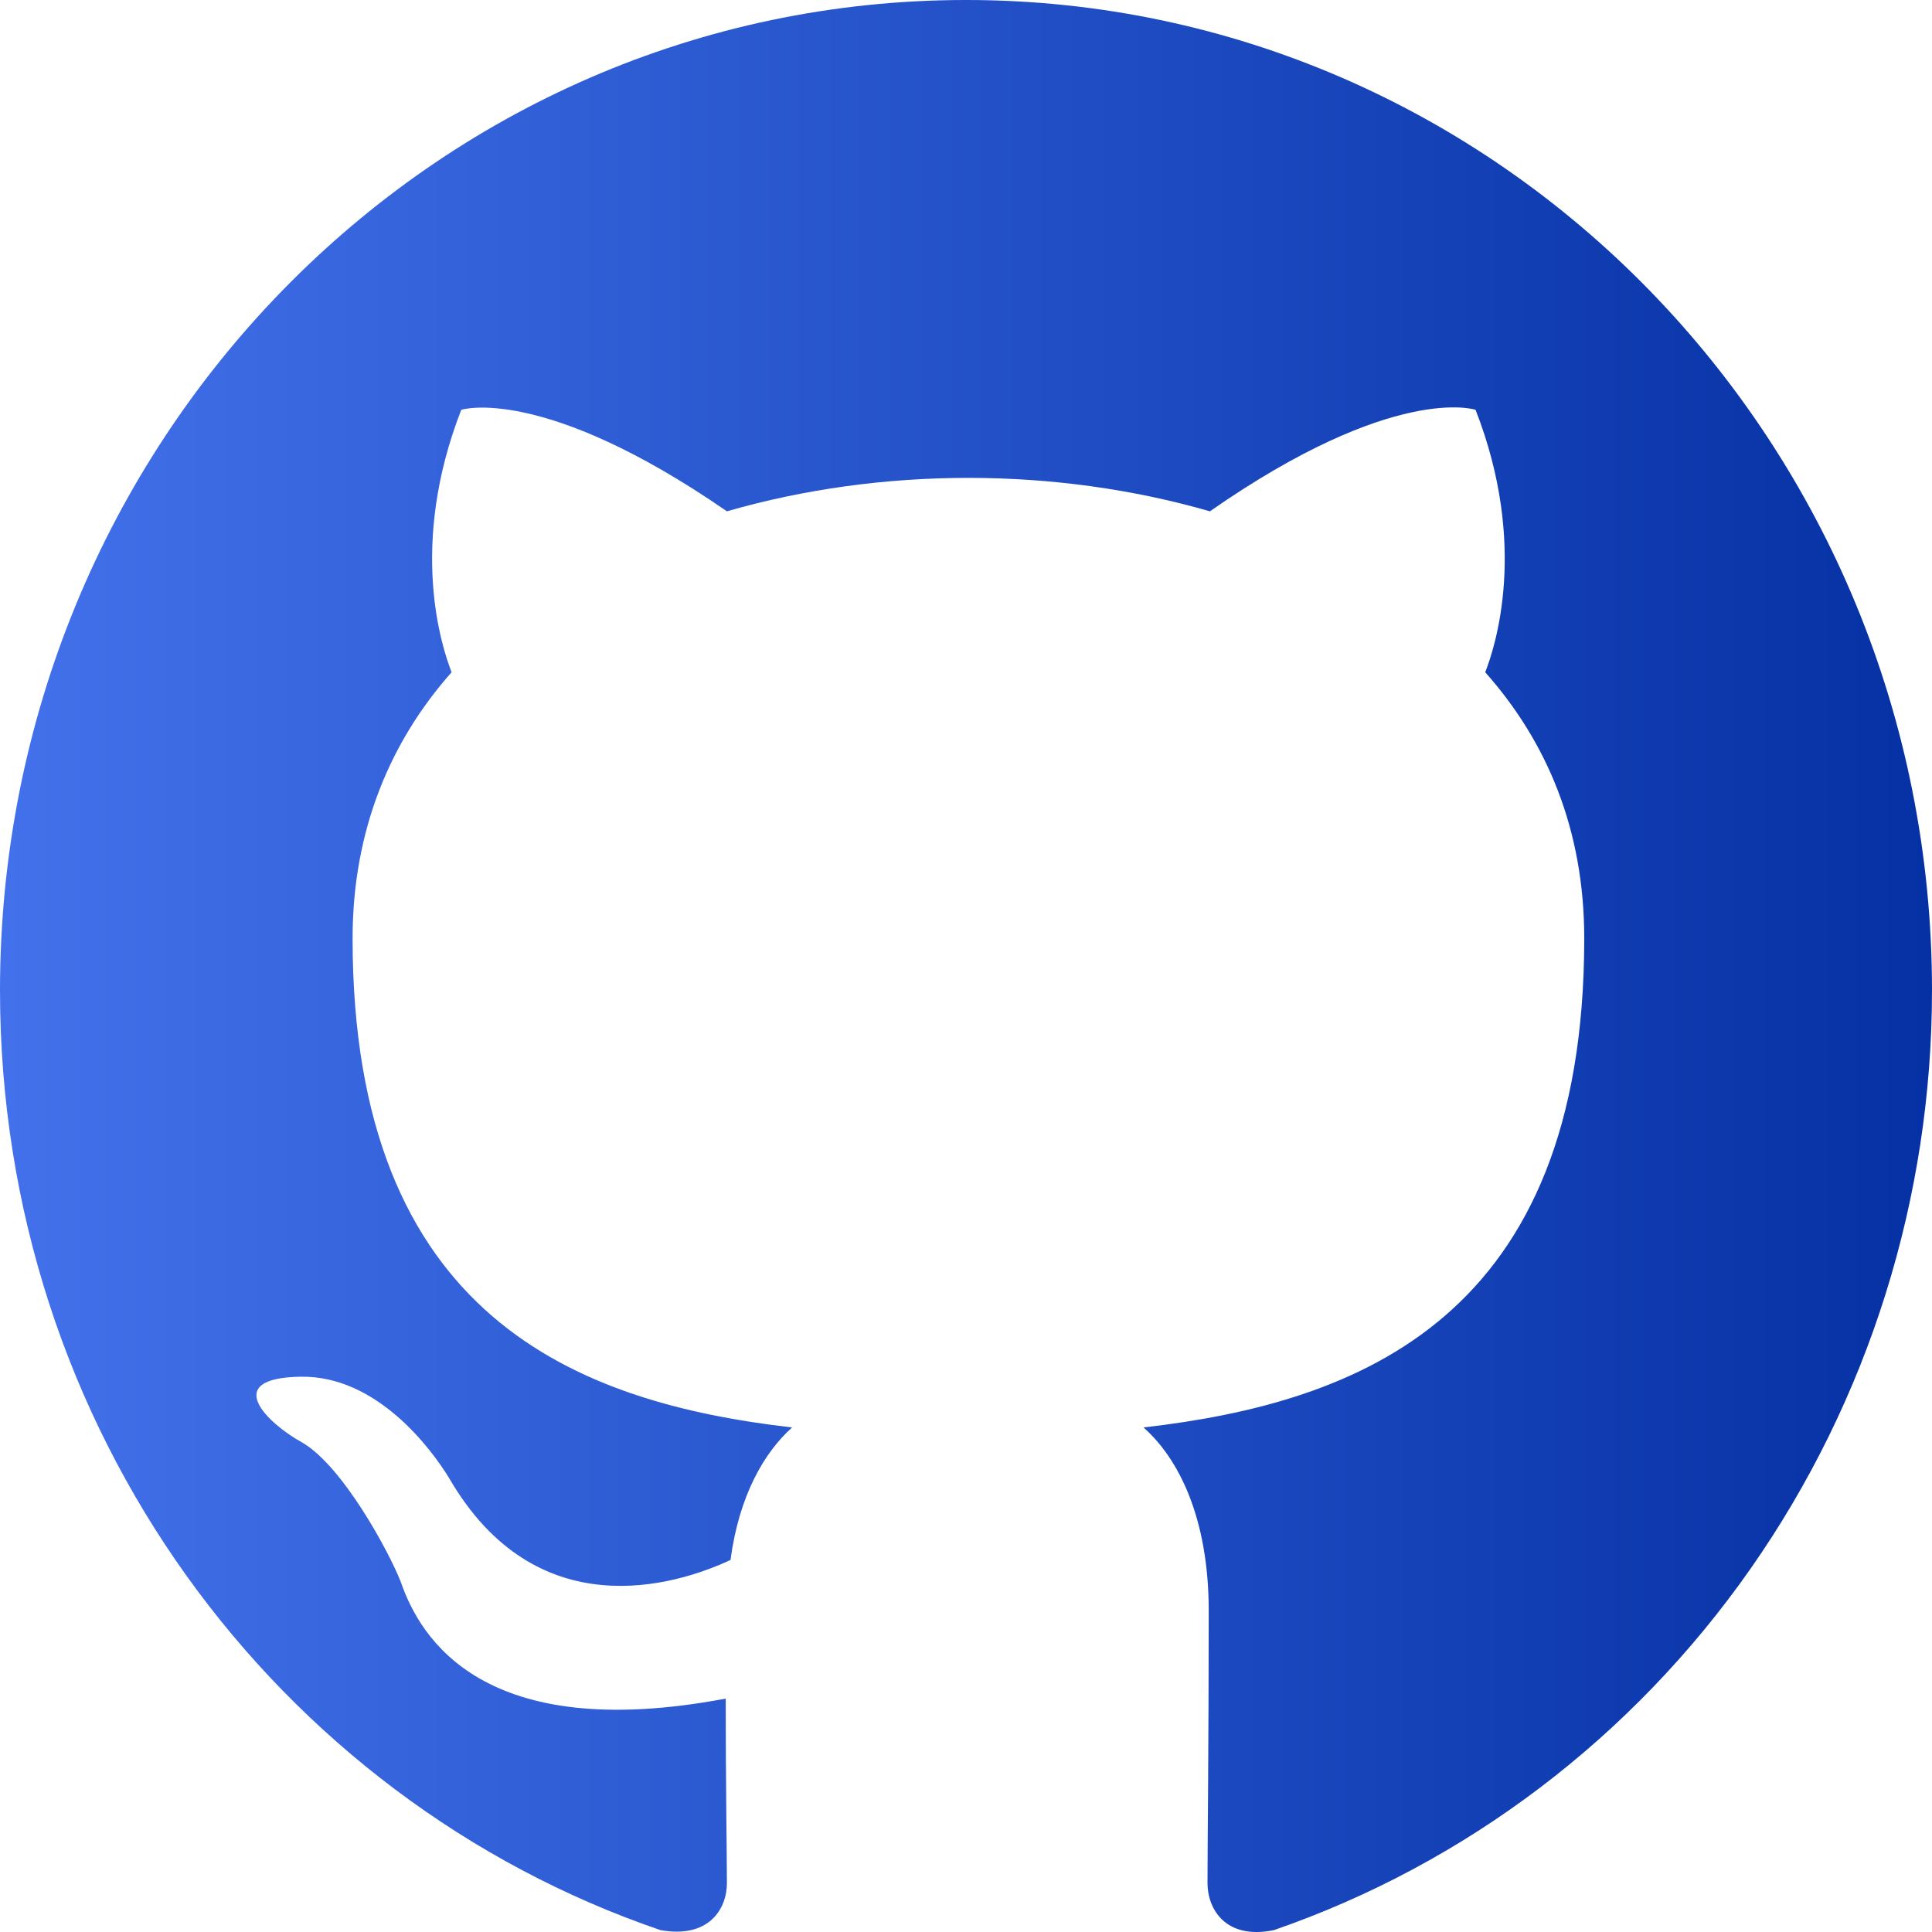
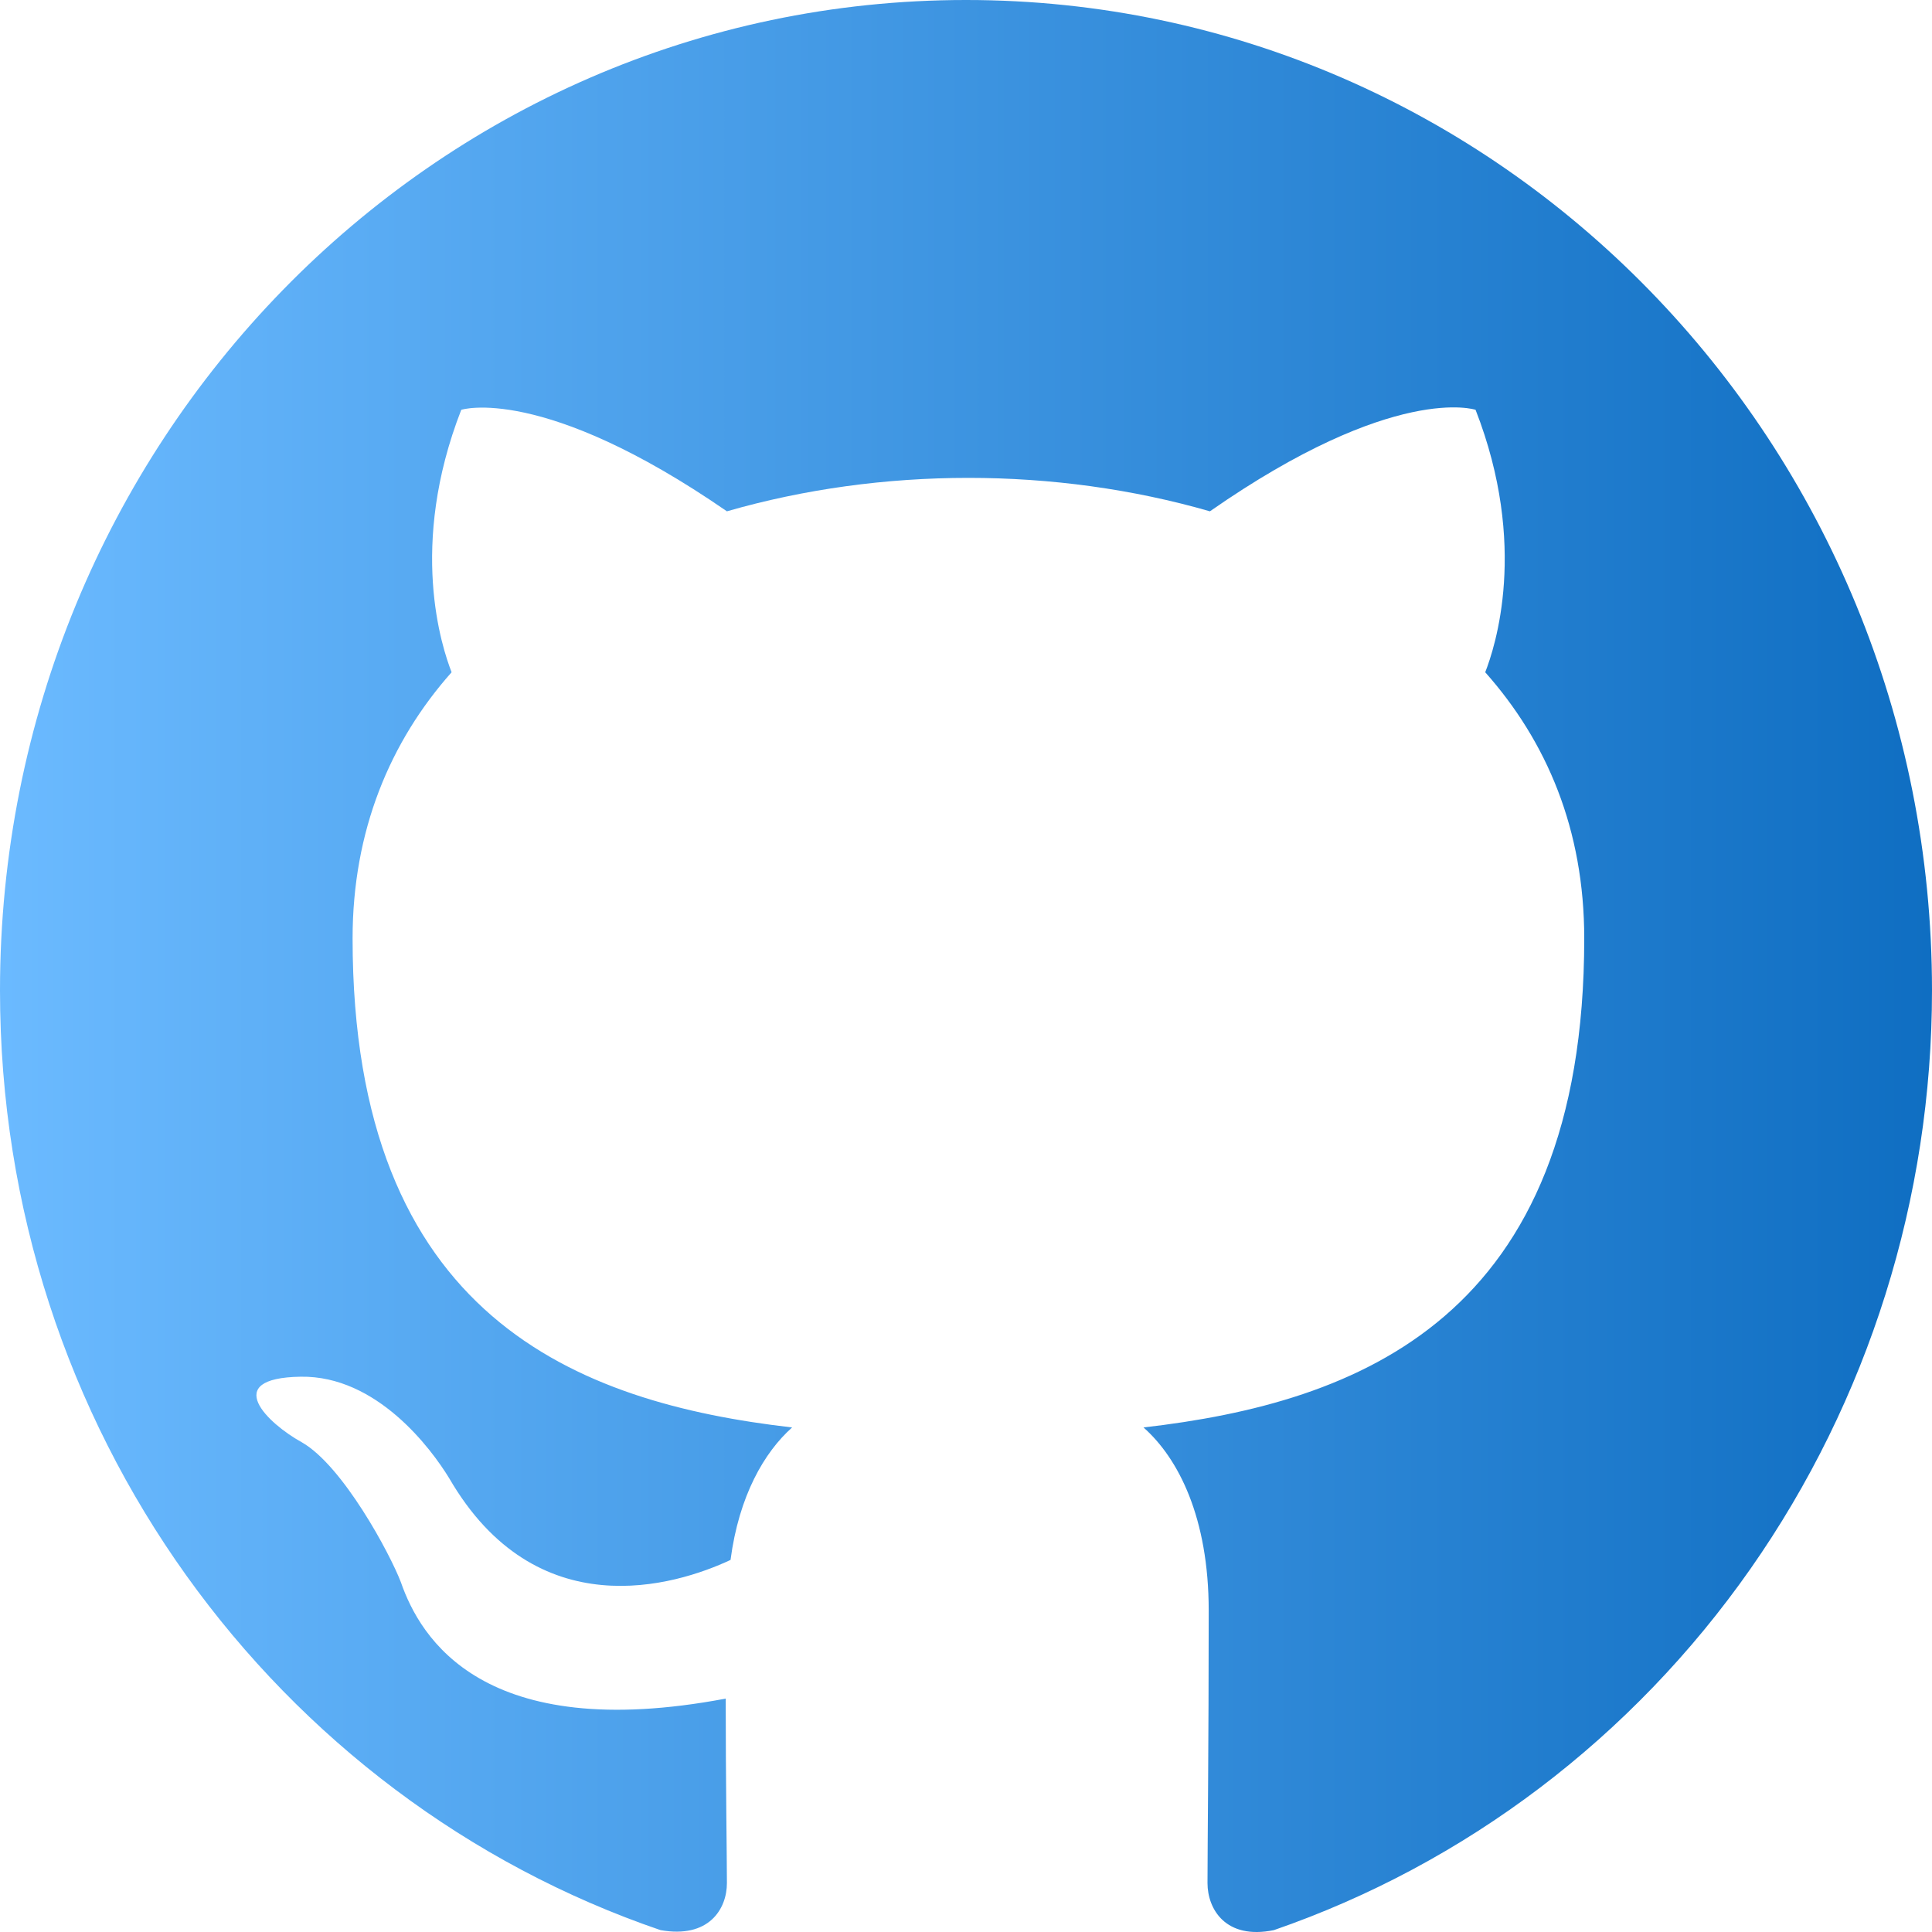
<svg xmlns="http://www.w3.org/2000/svg" width="72" height="72" viewBox="0 0 72 72" fill="none">
  <g id="Git-contact">
    <path id="Vector" d="M36 0C16.11 0 0 16.517 0 36.911C0 53.243 10.305 67.039 24.615 71.93C26.415 72.252 27.09 71.145 27.09 70.176C27.09 69.3 27.045 66.393 27.045 63.302C18 65.009 15.66 61.041 14.94 58.965C14.535 57.904 12.78 54.628 11.25 53.751C9.99 53.059 8.19 51.352 11.205 51.306C14.04 51.26 16.065 53.982 16.74 55.089C19.98 60.672 25.155 59.103 27.225 58.134C27.54 55.735 28.485 54.12 29.52 53.197C21.51 52.275 13.14 49.091 13.14 34.973C13.14 30.959 14.535 27.637 16.83 25.053C16.47 24.13 15.21 20.347 17.19 15.272C17.19 15.272 20.205 14.303 27.09 19.055C29.97 18.225 33.03 17.809 36.09 17.809C39.15 17.809 42.21 18.225 45.09 19.055C51.975 14.257 54.99 15.272 54.99 15.272C56.97 20.347 55.71 24.13 55.35 25.053C57.645 27.637 59.04 30.913 59.04 34.973C59.04 49.137 50.625 52.275 42.615 53.197C43.92 54.351 45.045 56.566 45.045 60.026C45.045 64.963 45 68.93 45 70.176C45 71.145 45.675 72.299 47.475 71.93C54.623 69.458 60.834 64.749 65.234 58.467C69.634 52.184 72 44.645 72 36.911C72 16.517 55.89 0 36 0Z" fill="url(#paint0_linear_175_17)" />
  </g>
  <defs>
    <linearGradient id="paint0_linear_175_17" x1="0" y1="36" x2="72" y2="36" gradientUnits="userSpaceOnUse">
-       <stop stop-color="#4271EB" />
-       <stop offset="1" stop-color="#0531A4" />
+       <stop stop-color="#6BBAFF" />
+       <stop offset="1" stop-color="#0F6EC2" />
    </linearGradient>
  </defs>
</svg>
